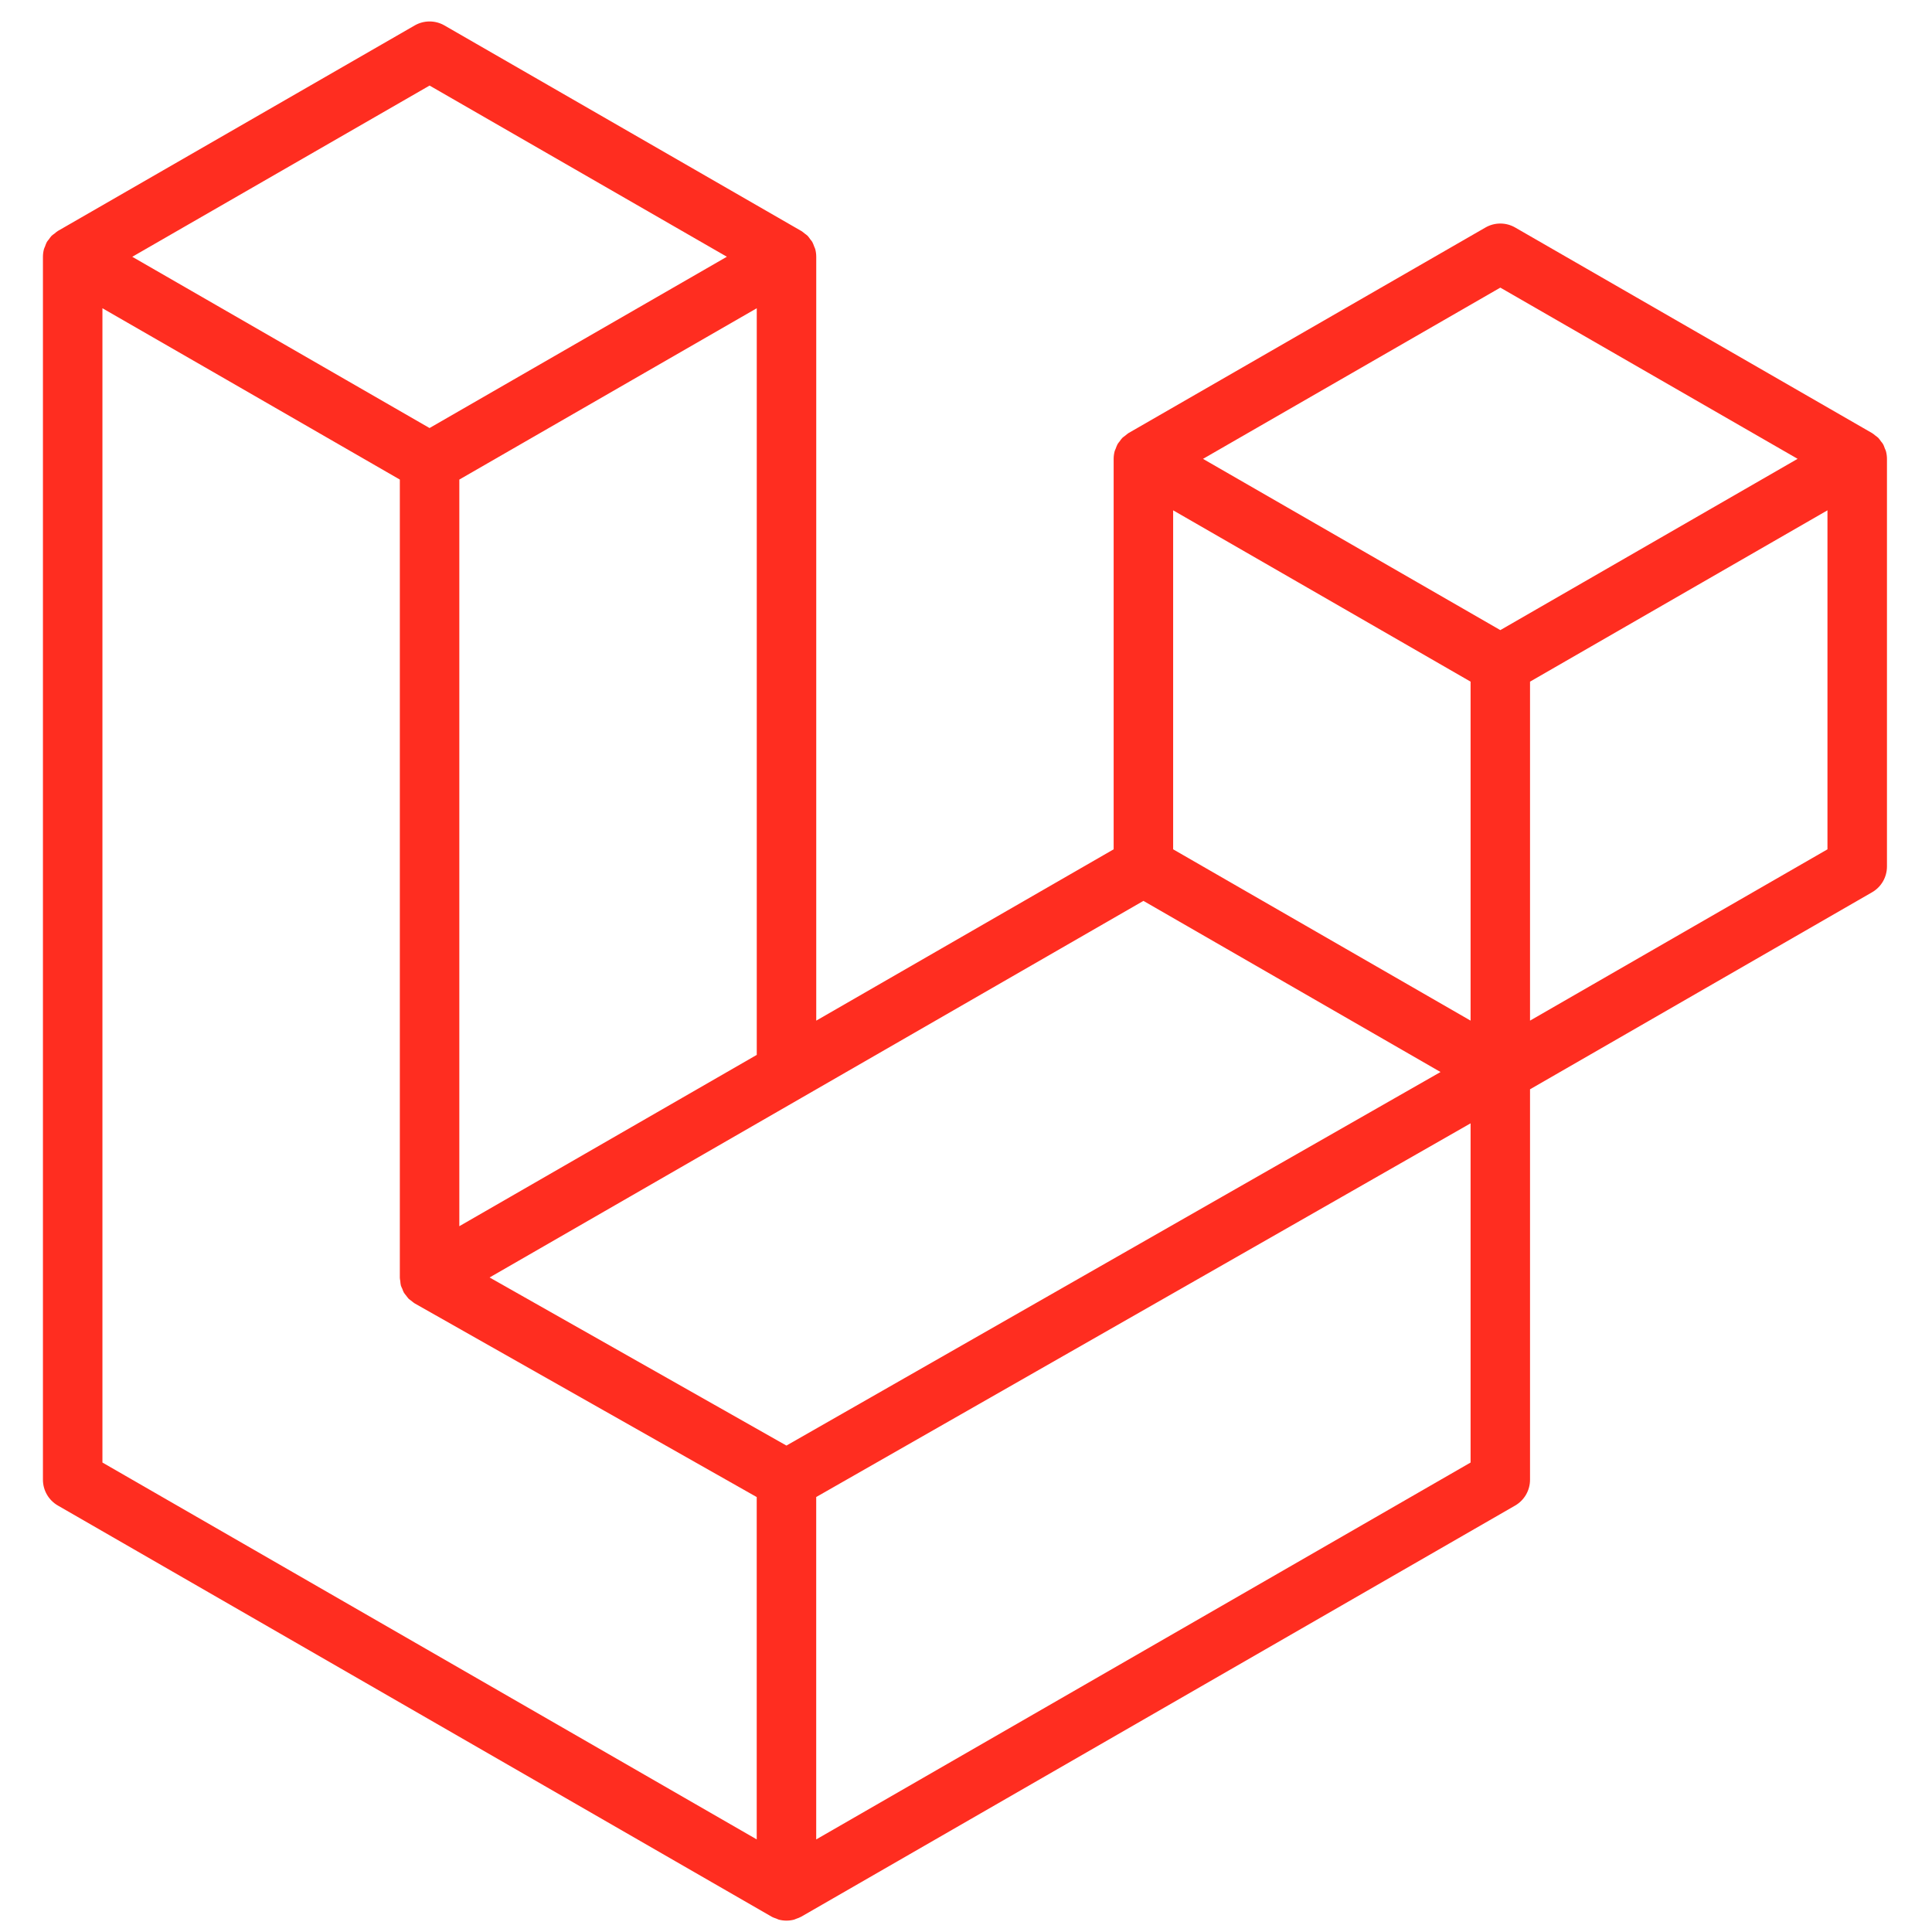
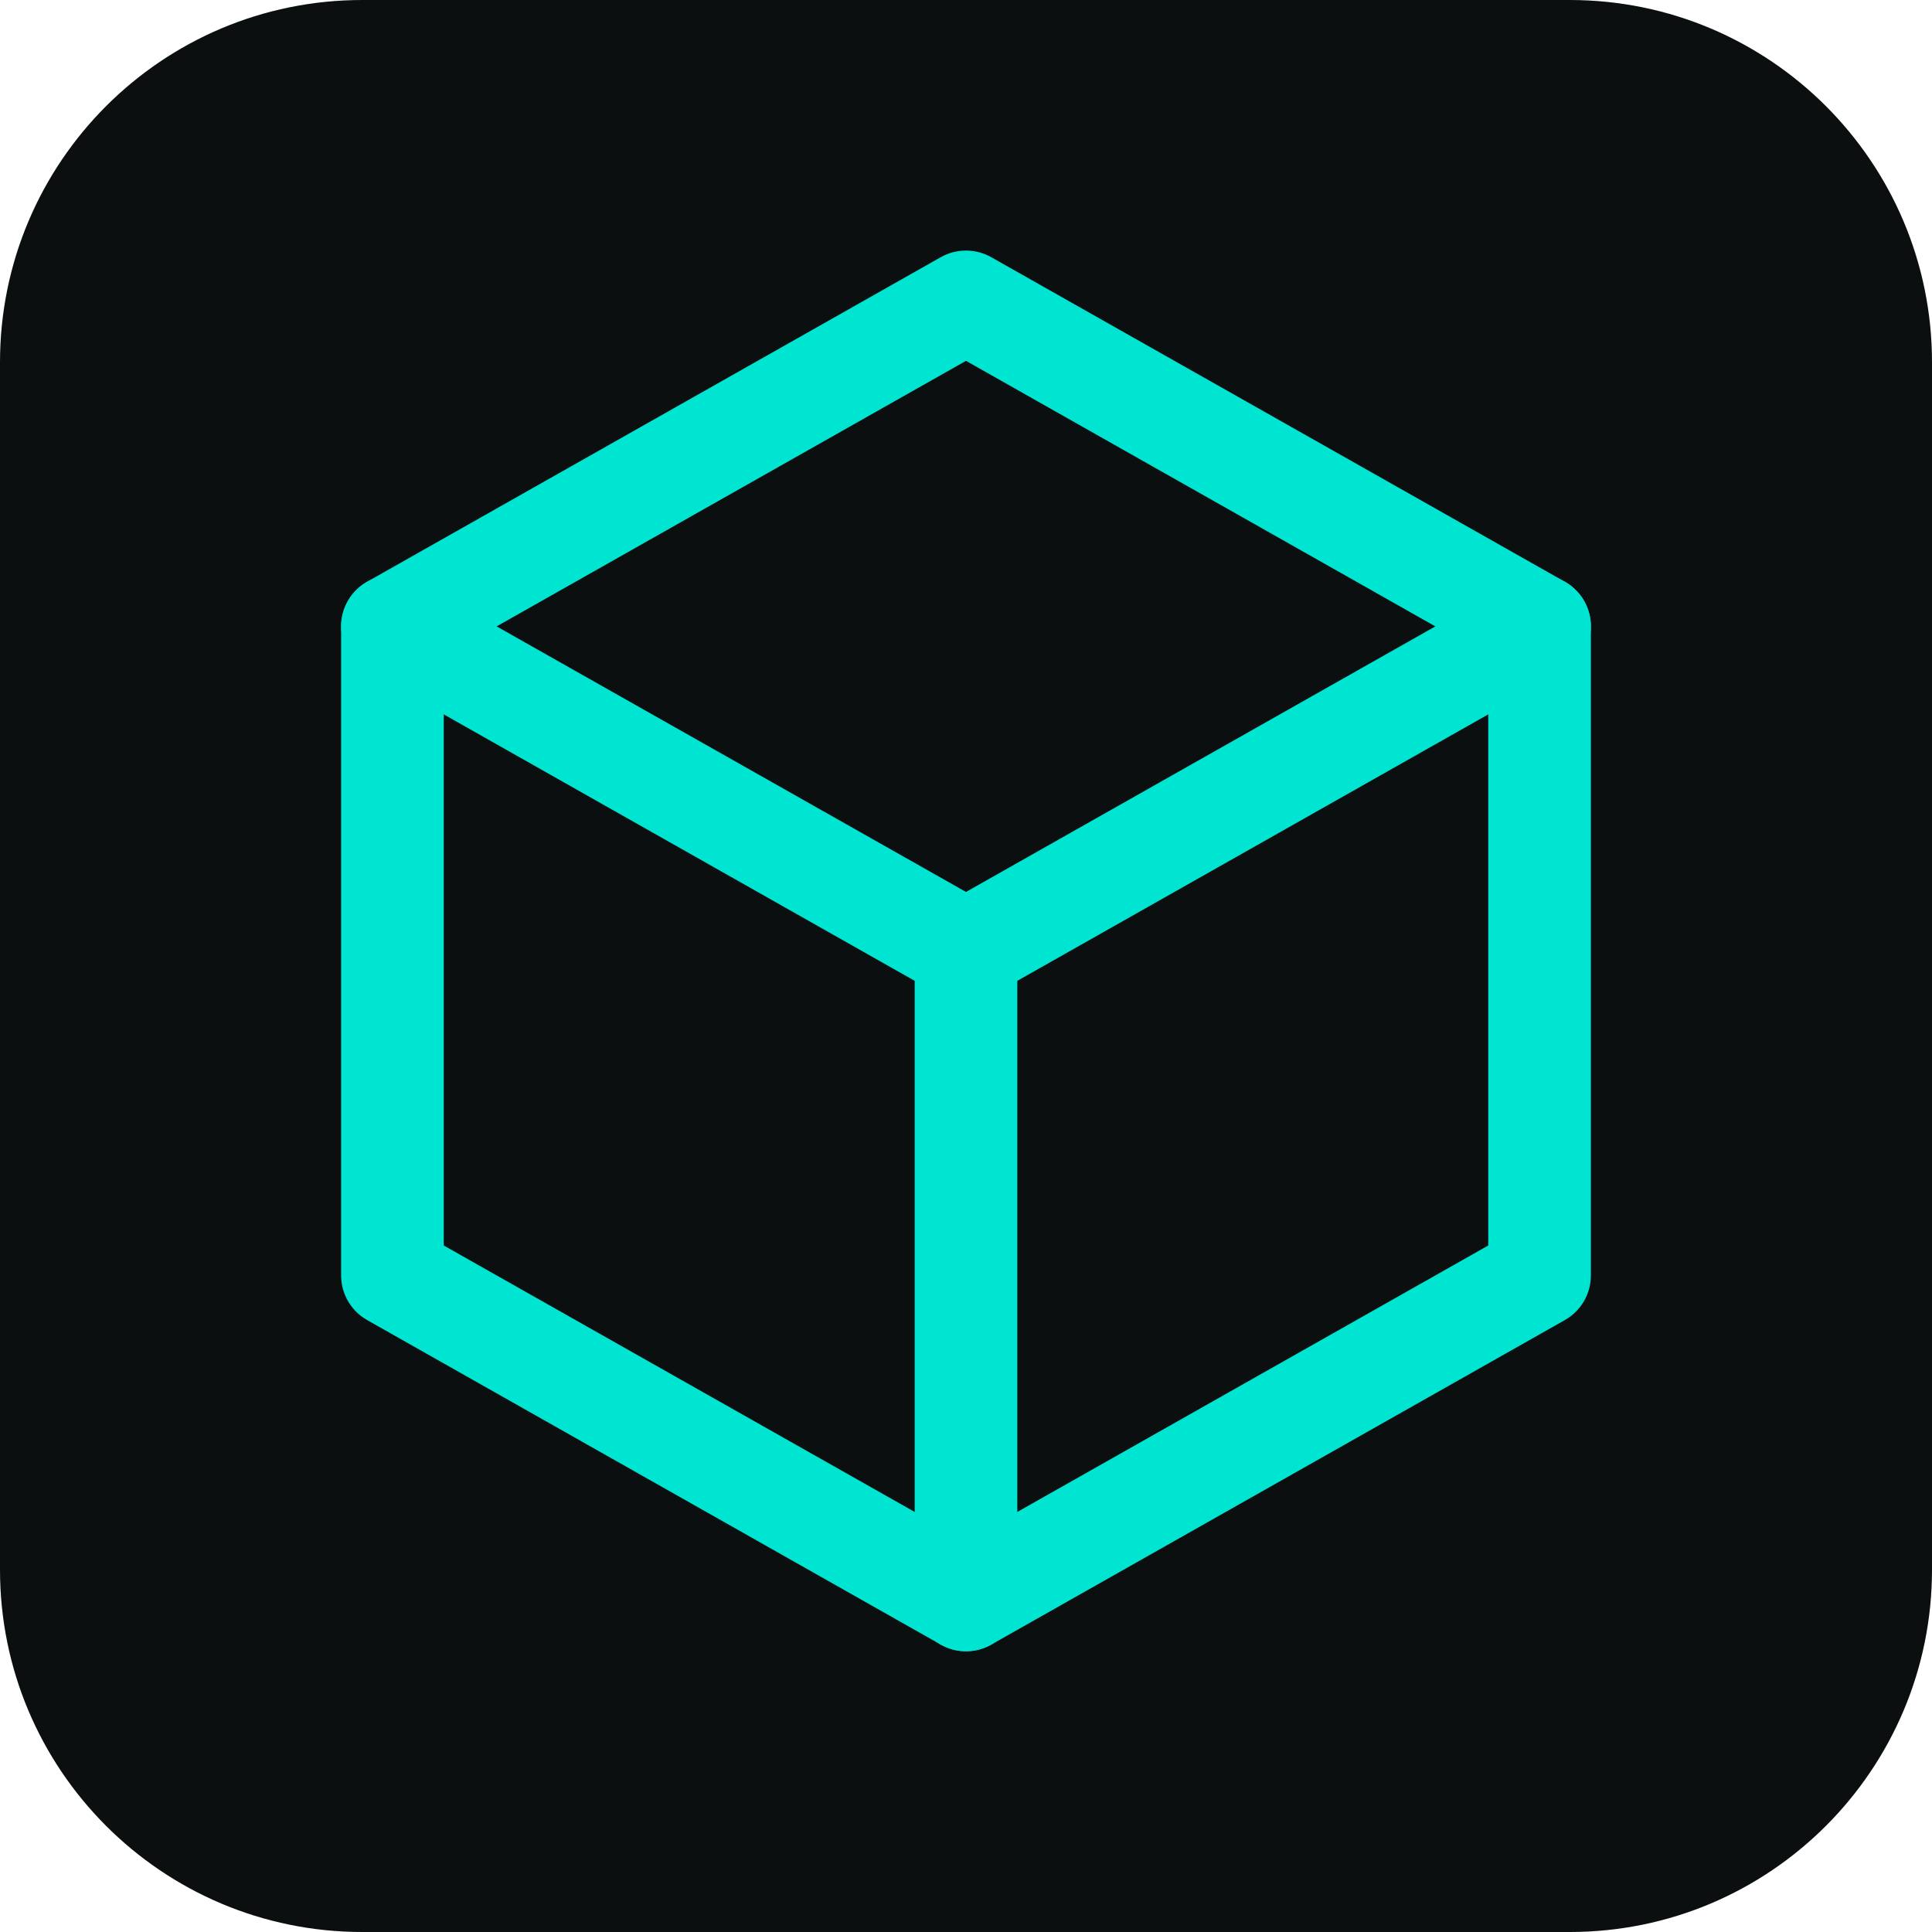
- <svg xmlns="http://www.w3.org/2000/svg" width="166" height="166" viewBox="0 0 166 166" fill="none">
-   <path fill-rule="evenodd" clip-rule="evenodd" d="M162.041 38.759C162.099 38.977 162.129 39.201 162.13 39.426V74.452C162.13 74.902 162.011 75.344 161.786 75.733C161.561 76.122 161.237 76.444 160.847 76.668L131.462 93.594V127.141C131.462 128.054 130.977 128.897 130.186 129.357L68.847 164.683C68.707 164.763 68.554 164.814 68.401 164.868C68.343 164.887 68.289 164.922 68.228 164.938C67.8 165.051 67.349 165.051 66.92 164.938C66.85 164.919 66.786 164.881 66.719 164.855C66.579 164.804 66.432 164.76 66.298 164.683L4.972 129.357C4.583 129.133 4.259 128.81 4.034 128.421C3.808 128.032 3.69 127.591 3.689 127.141L3.689 22.063C3.689 21.834 3.721 21.61 3.779 21.393C3.798 21.32 3.843 21.253 3.868 21.179C3.916 21.045 3.961 20.908 4.031 20.783C4.079 20.7 4.149 20.633 4.206 20.557C4.28 20.454 4.347 20.349 4.433 20.26C4.506 20.186 4.602 20.132 4.685 20.068C4.778 19.992 4.861 19.909 4.966 19.848L35.633 2.185C36.022 1.961 36.462 1.844 36.91 1.844C37.358 1.844 37.798 1.961 38.186 2.185L68.851 19.848H68.857C68.959 19.912 69.045 19.992 69.138 20.065C69.221 20.129 69.313 20.186 69.387 20.257C69.476 20.349 69.54 20.454 69.616 20.557C69.671 20.633 69.744 20.7 69.789 20.783C69.862 20.911 69.904 21.045 69.955 21.179C69.98 21.253 70.025 21.32 70.044 21.396C70.103 21.614 70.133 21.838 70.133 22.063V87.694L95.686 72.974V39.423C95.686 39.2 95.718 38.973 95.775 38.759C95.798 38.683 95.839 38.615 95.865 38.542C95.916 38.408 95.96 38.271 96.031 38.146C96.079 38.063 96.149 37.996 96.203 37.92C96.279 37.818 96.343 37.712 96.433 37.623C96.506 37.549 96.599 37.495 96.681 37.431C96.777 37.355 96.86 37.272 96.962 37.211L127.633 19.548C128.021 19.324 128.461 19.206 128.91 19.206C129.358 19.206 129.798 19.324 130.186 19.548L160.85 37.211C160.959 37.275 161.042 37.355 161.137 37.428C161.217 37.492 161.31 37.549 161.383 37.62C161.473 37.712 161.536 37.818 161.613 37.92C161.67 37.996 161.741 38.063 161.785 38.146C161.859 38.271 161.9 38.408 161.951 38.542C161.98 38.615 162.021 38.683 162.041 38.759ZM157.018 72.974V43.848L146.287 50.028L131.462 58.568V87.694L157.021 72.974H157.018ZM126.354 125.663V96.518L111.771 104.85L70.13 128.626V158.046L126.354 125.663ZM8.801 26.485V125.663L65.018 158.043V128.629L35.649 112L35.64 111.994L35.627 111.988C35.528 111.93 35.445 111.847 35.353 111.777C35.273 111.713 35.18 111.662 35.11 111.592L35.104 111.582C35.021 111.502 34.963 111.403 34.893 111.314C34.829 111.228 34.753 111.154 34.702 111.065L34.699 111.055C34.641 110.96 34.606 110.845 34.565 110.736C34.523 110.64 34.469 110.551 34.443 110.449C34.411 110.328 34.405 110.197 34.392 110.072C34.379 109.976 34.354 109.881 34.354 109.785V109.778V41.205L19.532 32.662L8.801 26.485ZM36.913 7.35L11.364 22.063L36.907 36.777L62.453 22.06L36.907 7.35H36.913ZM50.2 99.174L65.022 90.637V26.485L54.291 32.665L39.466 41.205V105.357L50.2 99.174ZM128.91 24.713L103.363 39.426L128.91 54.14L154.453 39.423L128.91 24.713ZM126.354 58.568L111.529 50.028L100.798 43.848V72.974L115.619 81.511L126.354 87.694V58.568ZM67.571 124.205L105.042 102.803L123.772 92.109L98.245 77.405L68.854 94.334L42.066 109.762L67.571 124.205Z" fill="#FF2D20" />
+ <svg xmlns="http://www.w3.org/2000/svg" viewBox="0 0 64 64">
+   <rect width="64" height="64" rx="12" fill="#0b0f10" />
+   <g fill="none" stroke="#00e5d1" stroke-width="3.4" stroke-linecap="round" stroke-linejoin="round">
+     <path d="M32 10 51 20.75v21.5L32 53 13 42.25v-21.5L32 10Z" />
+     <path d="M13 20.75 32 31.5l19-10.75" />
+     <path d="M32 31.5V53" />
+   </g>
</svg>
